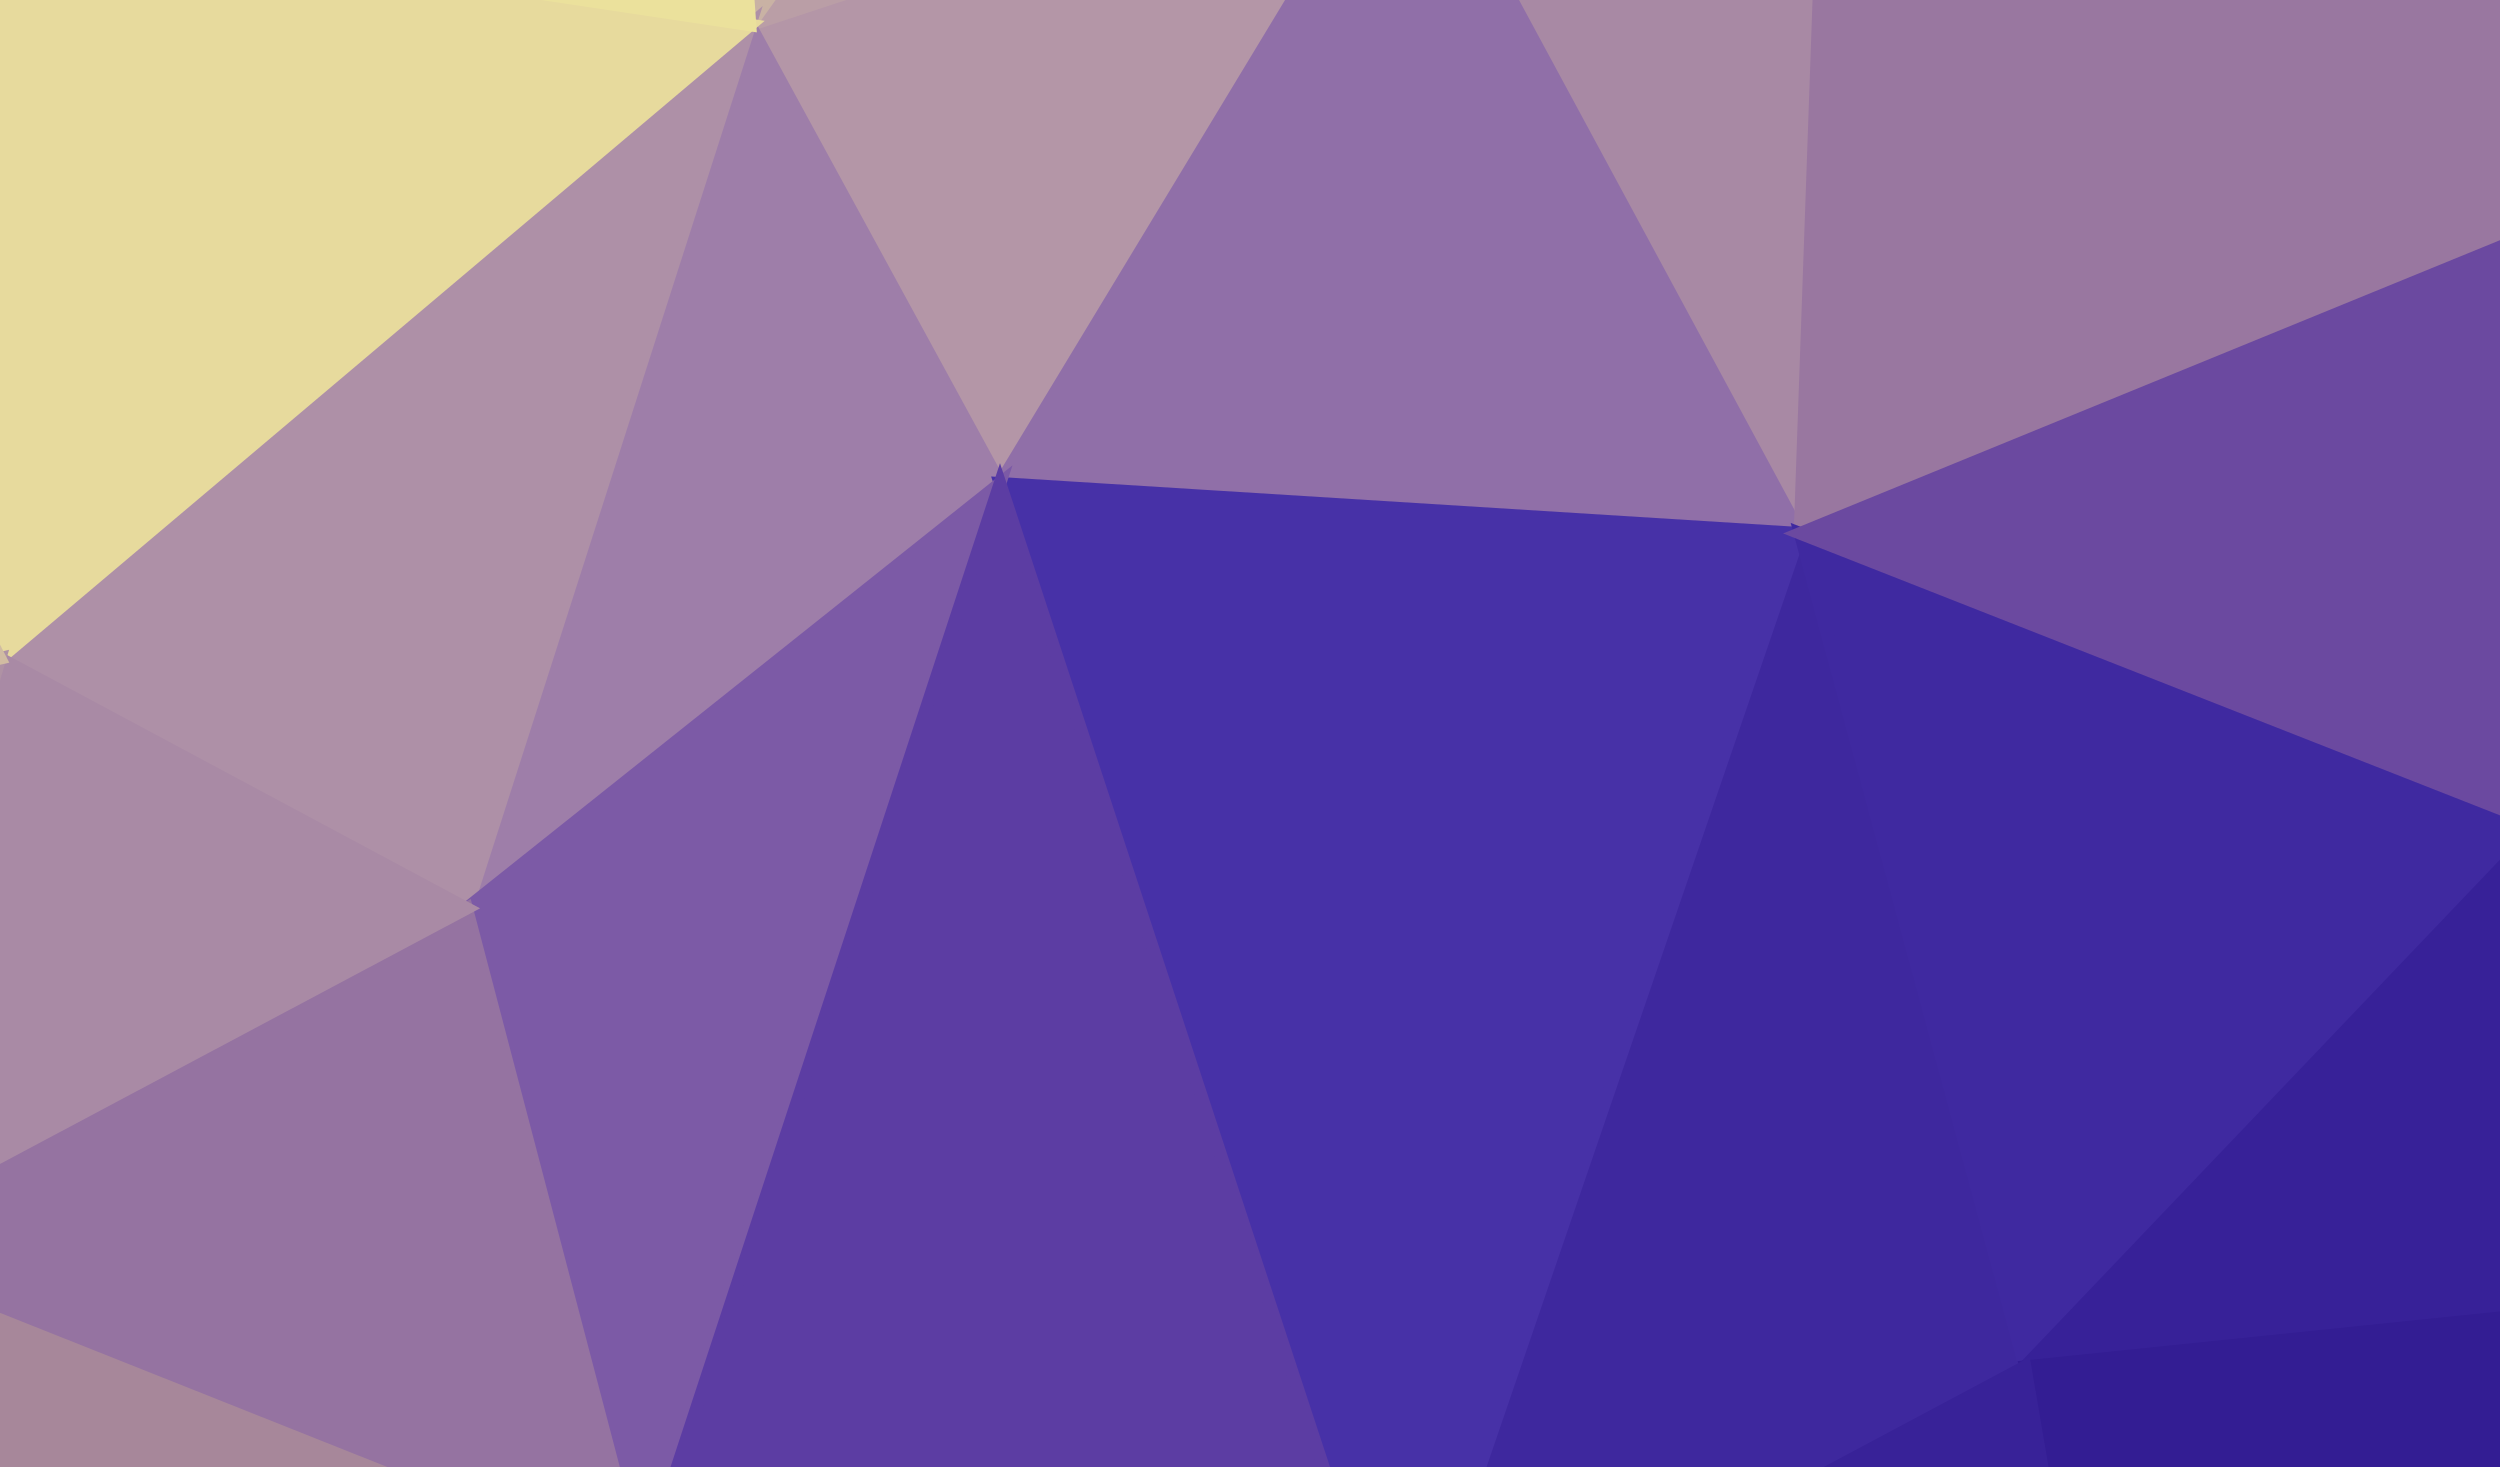
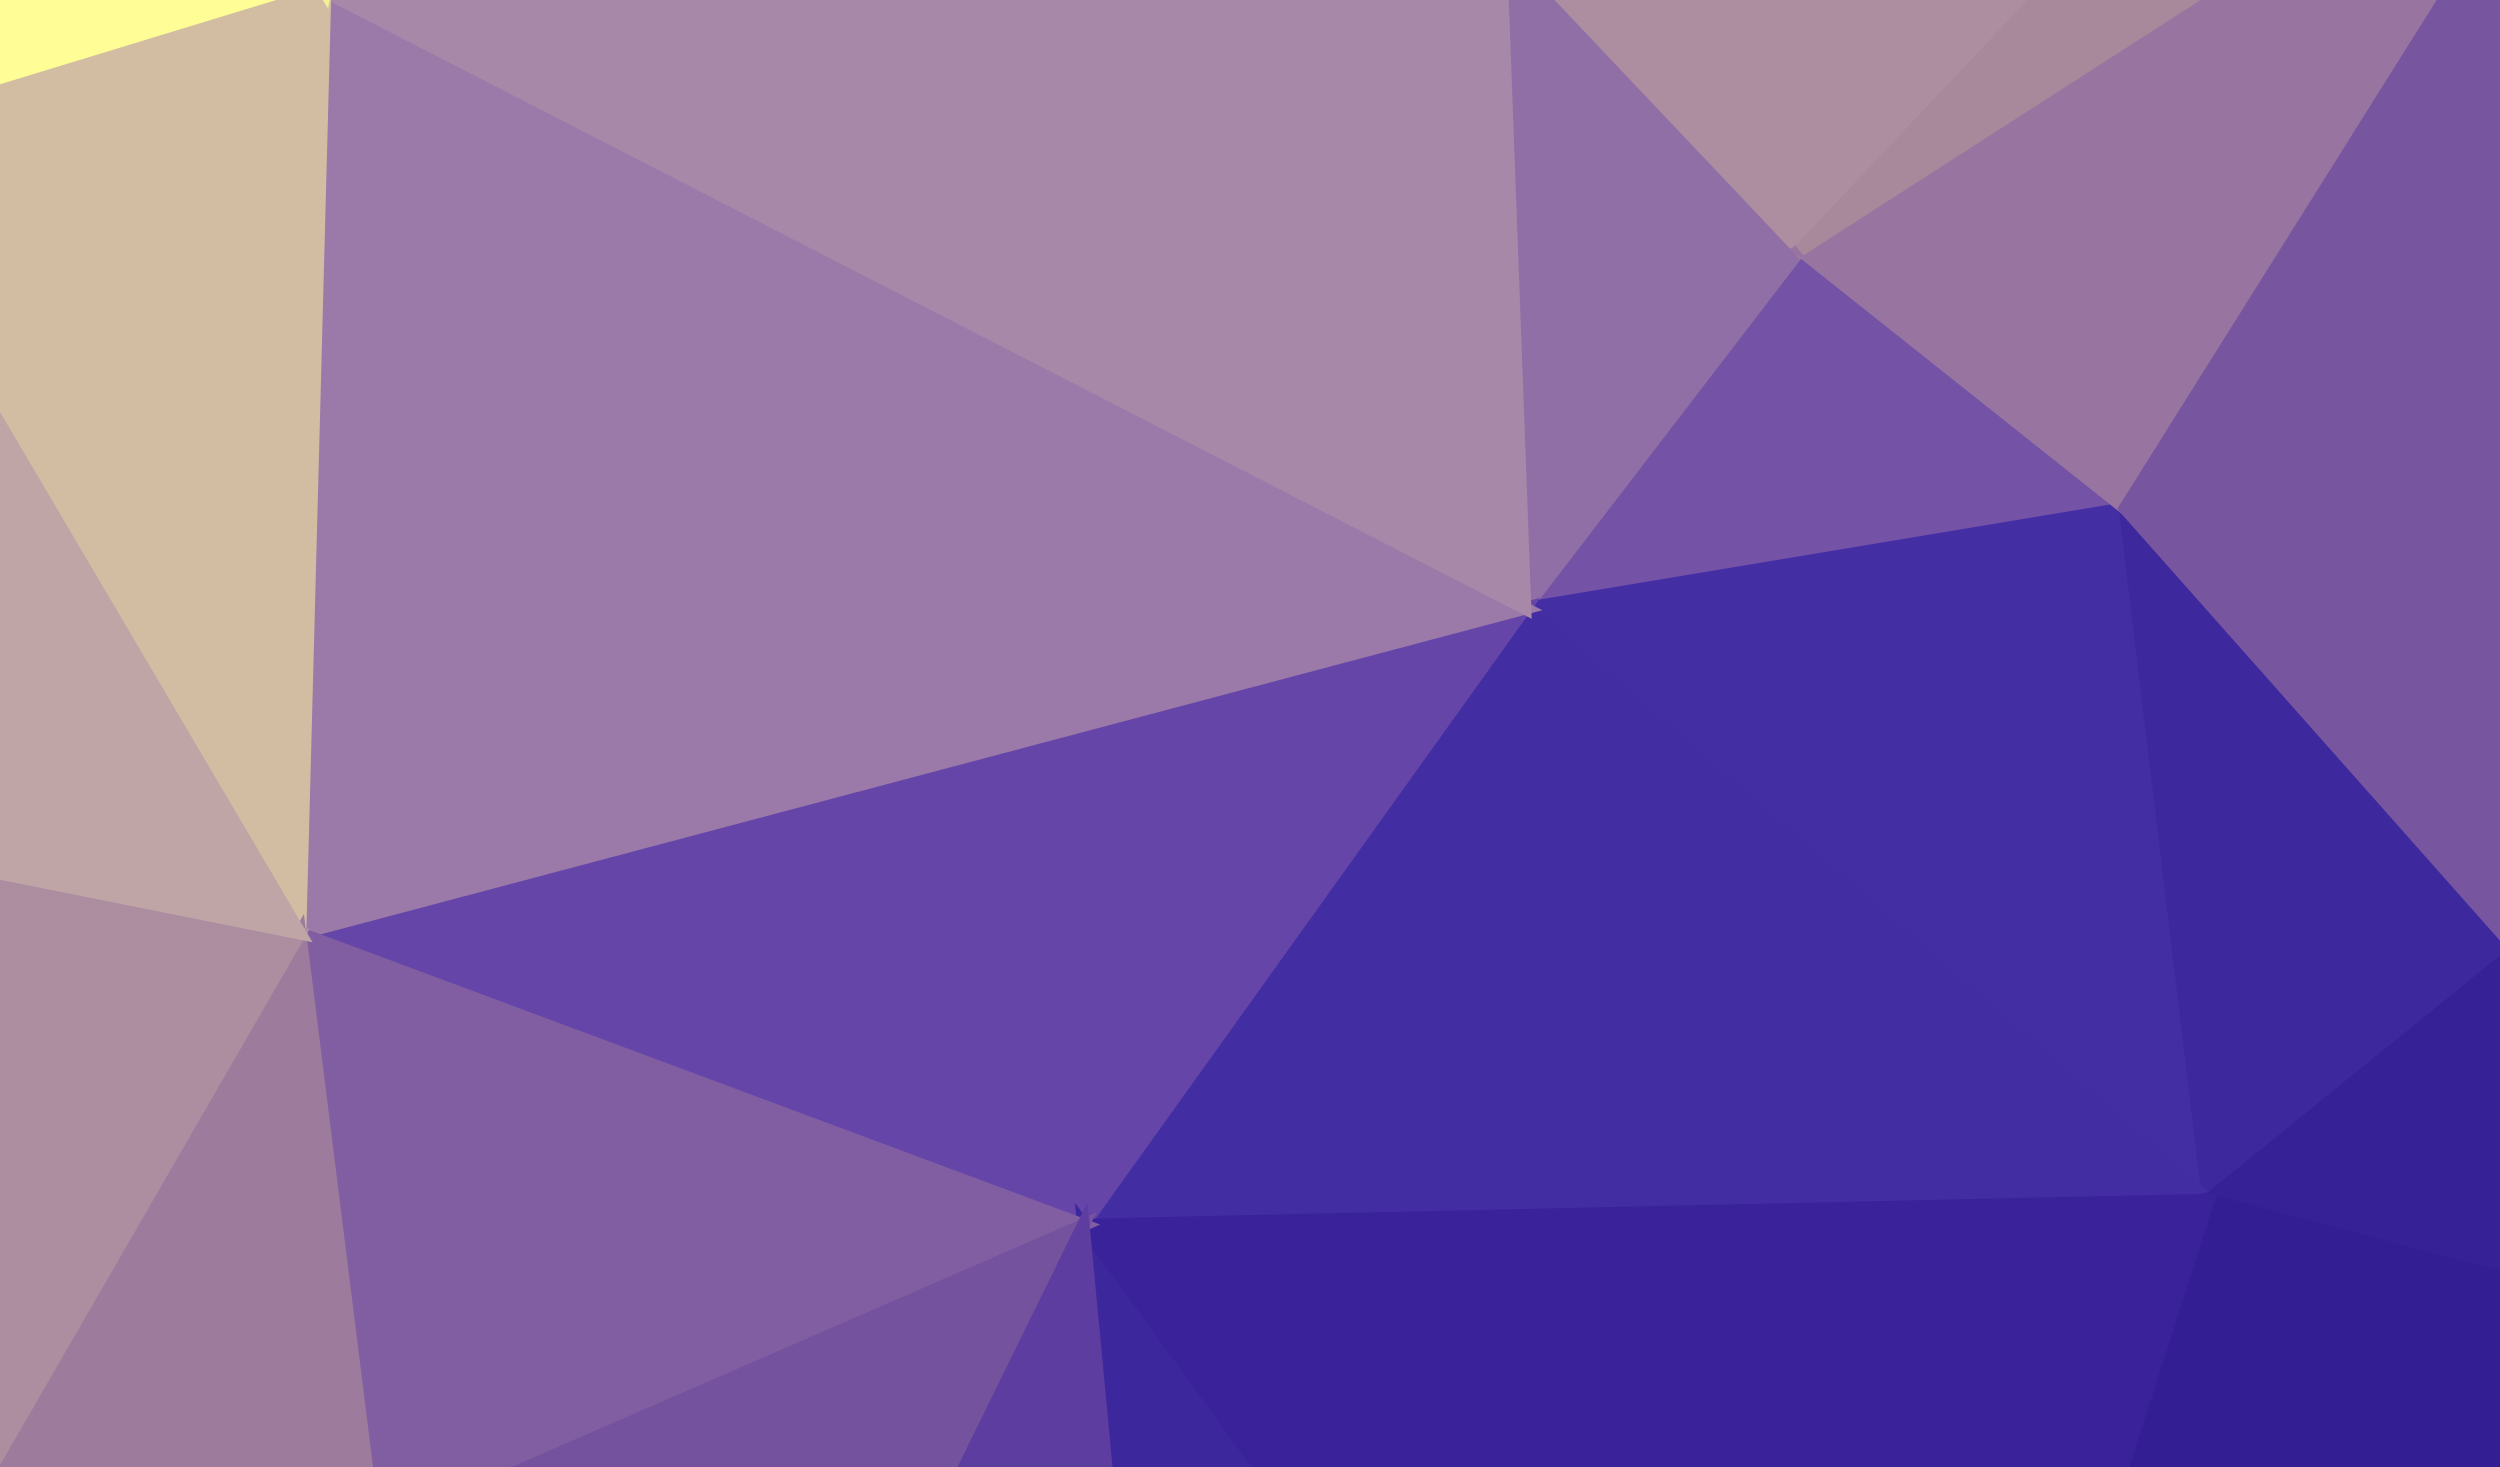
<svg xmlns="http://www.w3.org/2000/svg" width="300" height="176">
-   <path d="M120,58L169,-23L90,3Z" fill="#b496a7" stroke="#b496a7" stroke-width="1.51" />
-   <path d="M216,64L219,-21L169,-23Z" fill="#a889a4" stroke="#a889a4" stroke-width="1.51" />
-   <path d="M120,58L216,64L169,-23Z" fill="#906fa8" stroke="#906fa8" stroke-width="1.51" />
-   <path d="M219,-21L150,-81L169,-23Z" fill="#b092a5" stroke="#b092a5" stroke-width="1.51" />
-   <path d="M169,-23L150,-81L90,3Z" fill="#ba9ea6" stroke="#ba9ea6" stroke-width="1.51" />
-   <path d="M90,3L56,109L120,58Z" fill="#9e7ea9" stroke="#9e7ea9" stroke-width="1.51" />
-   <path d="M168,204L243,164L216,64Z" fill="#3e289e" stroke="#3e289e" stroke-width="1.51" />
-   <path d="M150,-81L82,-111L90,3Z" fill="#c9b2a4" stroke="#c9b2a4" stroke-width="1.51" />
-   <path d="M90,3L0,79L56,109Z" fill="#ae90a7" stroke="#ae90a7" stroke-width="1.51" />
-   <path d="M219,-21L230,-107L150,-81Z" fill="#ae91a3" stroke="#ae91a3" stroke-width="1.51" />
-   <path d="M150,-81L230,-107L82,-111Z" fill="#b295a7" stroke="#b295a7" stroke-width="1.51" />
-   <path d="M343,-71L230,-107L219,-21Z" fill="#aa8b9d" stroke="#aa8b9d" stroke-width="1.51" />
-   <path d="M-50,-18L0,79L90,3Z" fill="#e7da9d" stroke="#e7da9d" stroke-width="1.51" />
-   <path d="M216,64L348,10L219,-21Z" fill="#9977a0" stroke="#9977a0" stroke-width="1.51" />
-   <path d="M168,204L216,64L120,58Z" fill="#4731a7" stroke="#4731a7" stroke-width="1.51" />
-   <path d="M56,109L77,189L120,58Z" fill="#7c5aa6" stroke="#7c5aa6" stroke-width="1.51" />
-   <path d="M-21,150L77,189L56,109Z" fill="#9573a1" stroke="#9573a1" stroke-width="1.51" />
-   <path d="M243,164L305,99L216,64Z" fill="#3f29a0" stroke="#3f29a0" stroke-width="1.51" />
-   <path d="M82,-111L-50,-18L90,3Z" fill="#ebe19c" stroke="#ebe19c" stroke-width="1.51" />
-   <path d="M77,189L168,204L120,58Z" fill="#5c3da3" stroke="#5c3da3" stroke-width="1.51" />
-   <path d="M0,79L-21,150L56,109Z" fill="#a98aa5" stroke="#a98aa5" stroke-width="1.51" />
-   <path d="M-100,102L-21,150L0,79Z" fill="#af92a4" stroke="#af92a4" stroke-width="1.51" />
-   <path d="M305,99L348,10L216,64Z" fill="#6b49a0" stroke="#6b49a0" stroke-width="1.51" />
-   <path d="M348,10L343,-71L219,-21Z" fill="#a7879a" stroke="#a7879a" stroke-width="1.51" />
-   <path d="M412,-122L-43,-125L82,-111Z" fill="#b295a7" stroke="#b295a7" stroke-width="1.51" />
-   <path d="M82,-111L-43,-125L-50,-18Z" fill="#fffe96" stroke="#fffe96" stroke-width="1.51" />
-   <path d="M305,99L402,89L348,10Z" fill="#603f9f" stroke="#603f9f" stroke-width="1.51" />
-   <path d="M243,164L340,154L305,99Z" fill="#372198" stroke="#372198" stroke-width="1.51" />
-   <path d="M262,275L340,154L243,164Z" fill="#331d93" stroke="#331d93" stroke-width="1.51" />
-   <path d="M-153,-18L-100,102L-50,-18Z" fill="#ede39c" stroke="#ede39c" stroke-width="1.51" />
-   <path d="M-50,-18L-100,102L0,79Z" fill="#d1bca2" stroke="#d1bca2" stroke-width="1.51" />
-   <path d="M168,204L262,275L243,164Z" fill="#382298" stroke="#382298" stroke-width="1.51" />
-   <path d="M77,189L121,267L168,204Z" fill="#593a9f" stroke="#593a9f" stroke-width="1.51" />
-   <path d="M92,283L121,267L77,189Z" fill="#6c499e" stroke="#6c499e" stroke-width="1.51" />
-   <path d="M92,283L77,189L-60,298Z" fill="#92709c" stroke="#92709c" stroke-width="1.51" />
-   <path d="M121,267L262,275L168,204Z" fill="#3b259c" stroke="#3b259c" stroke-width="1.51" />
-   <path d="M-60,298L77,189L-21,150Z" fill="#a7879a" stroke="#a7879a" stroke-width="1.51" />
-   <path d="M340,154L402,89L305,99Z" fill="#3b249b" stroke="#3b249b" stroke-width="1.51" />
-   <path d="M348,10L420,-25L343,-71Z" fill="#a7879a" stroke="#a7879a" stroke-width="1.51" />
-   <path d="M-43,-125L-130,-74L-50,-18Z" fill="#fffe96" stroke="#fffe96" stroke-width="1.51" />
-   <path d="M402,89L420,-25L348,10Z" fill="#8f6c9d" stroke="#8f6c9d" stroke-width="1.51" />
-   <path d="M92,283L262,275L121,267Z" fill="#3e289e" stroke="#3e289e" stroke-width="1.51" />
-   <path d="M340,154L431,148L402,89Z" fill="#382298" stroke="#382298" stroke-width="1.51" />
-   <path d="M-130,-74L-153,-18L-50,-18Z" fill="#fffe96" stroke="#fffe96" stroke-width="1.51" />
-   <path d="M-100,102L-133,146L-21,150Z" fill="#ac8ea1" stroke="#ac8ea1" stroke-width="1.51" />
-   <path d="M-153,-18L-133,146L-100,102Z" fill="#bda2a6" stroke="#bda2a6" stroke-width="1.51" />
-   <path d="M420,-25L412,-122L343,-71Z" fill="#a7879a" stroke="#a7879a" stroke-width="1.51" />
-   <path d="M343,-71L412,-122L230,-107Z" fill="#a7879a" stroke="#a7879a" stroke-width="1.51" />
-   <path d="M230,-107L412,-122L82,-111Z" fill="#ab8d9f" stroke="#ab8d9f" stroke-width="1.51" />
-   <path d="M402,89L431,148L420,-25Z" fill="#5a3b9f" stroke="#5a3b9f" stroke-width="1.51" />
-   <path d="M358,252L431,148L340,154Z" fill="#311b92" stroke="#311b92" stroke-width="1.51" />
-   <path d="M262,275L358,252L340,154Z" fill="#311b92" stroke="#311b92" stroke-width="1.51" />
-   <path d="M-133,146L-60,298L-21,150Z" fill="#a7879a" stroke="#a7879a" stroke-width="1.51" />
-   <path d="M92,283L-60,298L262,275Z" fill="#6b499f" stroke="#6b499f" stroke-width="1.51" />
-   <path d="M-133,146L-125,292L-60,298Z" fill="#a7879a" stroke="#a7879a" stroke-width="1.51" />
-   <path d="M-153,-18L-125,292L-133,146Z" fill="#ab8da0" stroke="#ab8da0" stroke-width="1.51" />
-   <path d="M358,252L449,260L431,148Z" fill="#311b92" stroke="#311b92" stroke-width="1.51" />
-   <path d="M431,148L449,260L420,-25Z" fill="#392299" stroke="#392299" stroke-width="1.51" />
-   <path d="M420,-25L449,260L412,-122Z" fill="#815e9e" stroke="#815e9e" stroke-width="1.51" />
-   <path d="M262,275L449,260L358,252Z" fill="#311b92" stroke="#311b92" stroke-width="1.51" />
+   <path d="M183,73L255,61L216,30Z" fill="#7452a5" stroke="#7452a5" stroke-width="1.51" />
+   <path d="M216,30L180,-8L183,73Z" fill="#906ea6" stroke="#906ea6" stroke-width="1.51" />
+   <path d="M300,-59L180,-8L216,30Z" fill="#ac8ea0" stroke="#ac8ea0" stroke-width="1.51" />
+   <path d="M183,73L265,144L255,61Z" fill="#442ea4" stroke="#442ea4" stroke-width="1.51" />
+   <path d="M265,144L302,114L255,61Z" fill="#3e289e" stroke="#3e289e" stroke-width="1.51" />
+   <path d="M183,73L130,147L265,144Z" fill="#432da3" stroke="#432da3" stroke-width="1.51" />
+   <path d="M36,112L130,147L183,73Z" fill="#6546a8" stroke="#6546a8" stroke-width="1.51" />
+   <path d="M255,61L314,-33L216,30Z" fill="#9775a0" stroke="#9775a0" stroke-width="1.51" />
+   <path d="M302,114L314,-33L255,61Z" fill="#78559f" stroke="#78559f" stroke-width="1.51" />
+   <path d="M425,65L398,-32L314,-33Z" fill="#a7879a" stroke="#a7879a" stroke-width="1.51" />
+   <path d="M265,144L333,162L302,114Z" fill="#372197" stroke="#372197" stroke-width="1.51" />
+   <path d="M223,275L333,162L265,144Z" fill="#341e94" stroke="#341e94" stroke-width="1.51" />
+   <path d="M314,-33L300,-59L216,30Z" fill="#a8899c" stroke="#a8899c" stroke-width="1.51" />
+   <path d="M223,-124L147,-82L180,-8Z" fill="#af92a4" stroke="#af92a4" stroke-width="1.51" />
+   <path d="M39,-1L36,112L183,73Z" fill="#9b7aa9" stroke="#9b7aa9" stroke-width="1.51" />
+   <path d="M39,-1L183,73L180,-8Z" fill="#a788a8" stroke="#a788a8" stroke-width="1.51" />
+   <path d="M300,-59L223,-124L180,-8Z" fill="#ac8ea0" stroke="#ac8ea0" stroke-width="1.51" />
+   <path d="M147,-82L39,-1L180,-8Z" fill="#c1a8a5" stroke="#c1a8a5" stroke-width="1.51" />
+   <path d="M300,-59L399,-119L223,-124Z" fill="#a7879a" stroke="#a7879a" stroke-width="1.51" />
+   <path d="M314,-33L398,-32L300,-59Z" fill="#a7879a" stroke="#a7879a" stroke-width="1.51" />
+   <path d="M425,65L314,-33L302,114Z" fill="#75529e" stroke="#75529e" stroke-width="1.51" />
+   <path d="M333,162L425,65L302,114Z" fill="#3b259b" stroke="#3b259b" stroke-width="1.51" />
+   <path d="M144,295L223,275L130,147Z" fill="#3d279d" stroke="#3d279d" stroke-width="1.51" />
+   <path d="M130,147L223,275L265,144Z" fill="#3a239a" stroke="#3a239a" stroke-width="1.51" />
+   <path d="M36,112L45,184L130,147Z" fill="#815ea1" stroke="#815ea1" stroke-width="1.51" />
+   <path d="M333,162L405,205L425,65Z" fill="#362096" stroke="#362096" stroke-width="1.51" />
+   <path d="M223,275L352,256L333,162Z" fill="#311b92" stroke="#311b92" stroke-width="1.51" />
+   <path d="M352,256L405,205L333,162Z" fill="#311b92" stroke="#311b92" stroke-width="1.51" />
+   <path d="M223,-124L60,-107L147,-82Z" fill="#b69aa7" stroke="#b69aa7" stroke-width="1.51" />
+   <path d="M147,-82L60,-107L39,-1Z" fill="#d6c4a1" stroke="#d6c4a1" stroke-width="1.51" />
+   <path d="M45,184L75,259L130,147Z" fill="#75529e" stroke="#75529e" stroke-width="1.51" />
+   <path d="M223,275L144,295L352,256Z" fill="#372197" stroke="#372197" stroke-width="1.51" />
+   <path d="M75,259L144,295L130,147Z" fill="#5d3d9f" stroke="#5d3d9f" stroke-width="1.51" />
+   <path d="M-39,-126L-20,17L39,-1Z" fill="#fffe96" stroke="#fffe96" stroke-width="1.51" />
+   <path d="M39,-1L-20,17L36,112Z" fill="#d2bda3" stroke="#d2bda3" stroke-width="1.51" />
+   <path d="M36,112L-16,202L45,184Z" fill="#9c7b9d" stroke="#9c7b9d" stroke-width="1.51" />
+   <path d="M425,65L399,-119L398,-32Z" fill="#a7879a" stroke="#a7879a" stroke-width="1.51" />
+   <path d="M398,-32L399,-119L300,-59Z" fill="#a7879a" stroke="#a7879a" stroke-width="1.51" />
+   <path d="M-59,93L-16,202L36,112Z" fill="#ac8ea0" stroke="#ac8ea0" stroke-width="1.51" />
+   <path d="M45,184L-16,202L75,259Z" fill="#93719c" stroke="#93719c" stroke-width="1.51" />
+   <path d="M352,256L427,246L405,205Z" fill="#311b92" stroke="#311b92" stroke-width="1.51" />
+   <path d="M405,205L427,246L425,65Z" fill="#321c92" stroke="#321c92" stroke-width="1.51" />
+   <path d="M144,295L427,246L352,256Z" fill="#311b92" stroke="#311b92" stroke-width="1.51" />
+   <path d="M-20,17L-59,93L36,112Z" fill="#bfa5a5" stroke="#bfa5a5" stroke-width="1.51" />
+   <path d="M-131,202L-21,274L-16,202Z" fill="#a7879a" stroke="#a7879a" stroke-width="1.51" />
+   <path d="M-16,202L-21,274L75,259Z" fill="#a07f9b" stroke="#a07f9b" stroke-width="1.51" />
+   <path d="M75,259L-21,274L144,295Z" fill="#805c9e" stroke="#805c9e" stroke-width="1.51" />
+   <path d="M-20,17L-118,-22L-59,93Z" fill="#e6da9e" stroke="#e6da9e" stroke-width="1.51" />
+   <path d="M60,-107L-39,-126L39,-1Z" fill="#f5ef99" stroke="#f5ef99" stroke-width="1.51" />
+   <path d="M223,-124L-39,-126L60,-107Z" fill="#d7c4a1" stroke="#d7c4a1" stroke-width="1.51" />
+   <path d="M-39,-126L-118,-22L-20,17Z" fill="#fffe96" stroke="#fffe96" stroke-width="1.51" />
+   <path d="M-59,93L-131,202L-16,202Z" fill="#a8899c" stroke="#a8899c" stroke-width="1.51" />
+   <path d="M-118,-22L-140,66L-59,93Z" fill="#d8c6a1" stroke="#d8c6a1" stroke-width="1.51" />
+   <path d="M-140,66L-131,202L-59,93Z" fill="#ae90a2" stroke="#ae90a2" stroke-width="1.51" />
+   <path d="M-39,-126L-131,-88L-118,-22Z" fill="#fffe96" stroke="#fffe96" stroke-width="1.51" />
+   <path d="M-118,-22L-131,-88L-140,66Z" fill="#fffe96" stroke="#fffe96" stroke-width="1.51" />
+   <path d="M-131,202L-129,275L-21,274Z" fill="#a7879a" stroke="#a7879a" stroke-width="1.51" />
+   <path d="M-21,274L-129,275L144,295Z" fill="#a7879a" stroke="#a7879a" stroke-width="1.51" />
+   <path d="M-140,66L-129,275L-131,202Z" fill="#a7879a" stroke="#a7879a" stroke-width="1.51" />
</svg>
